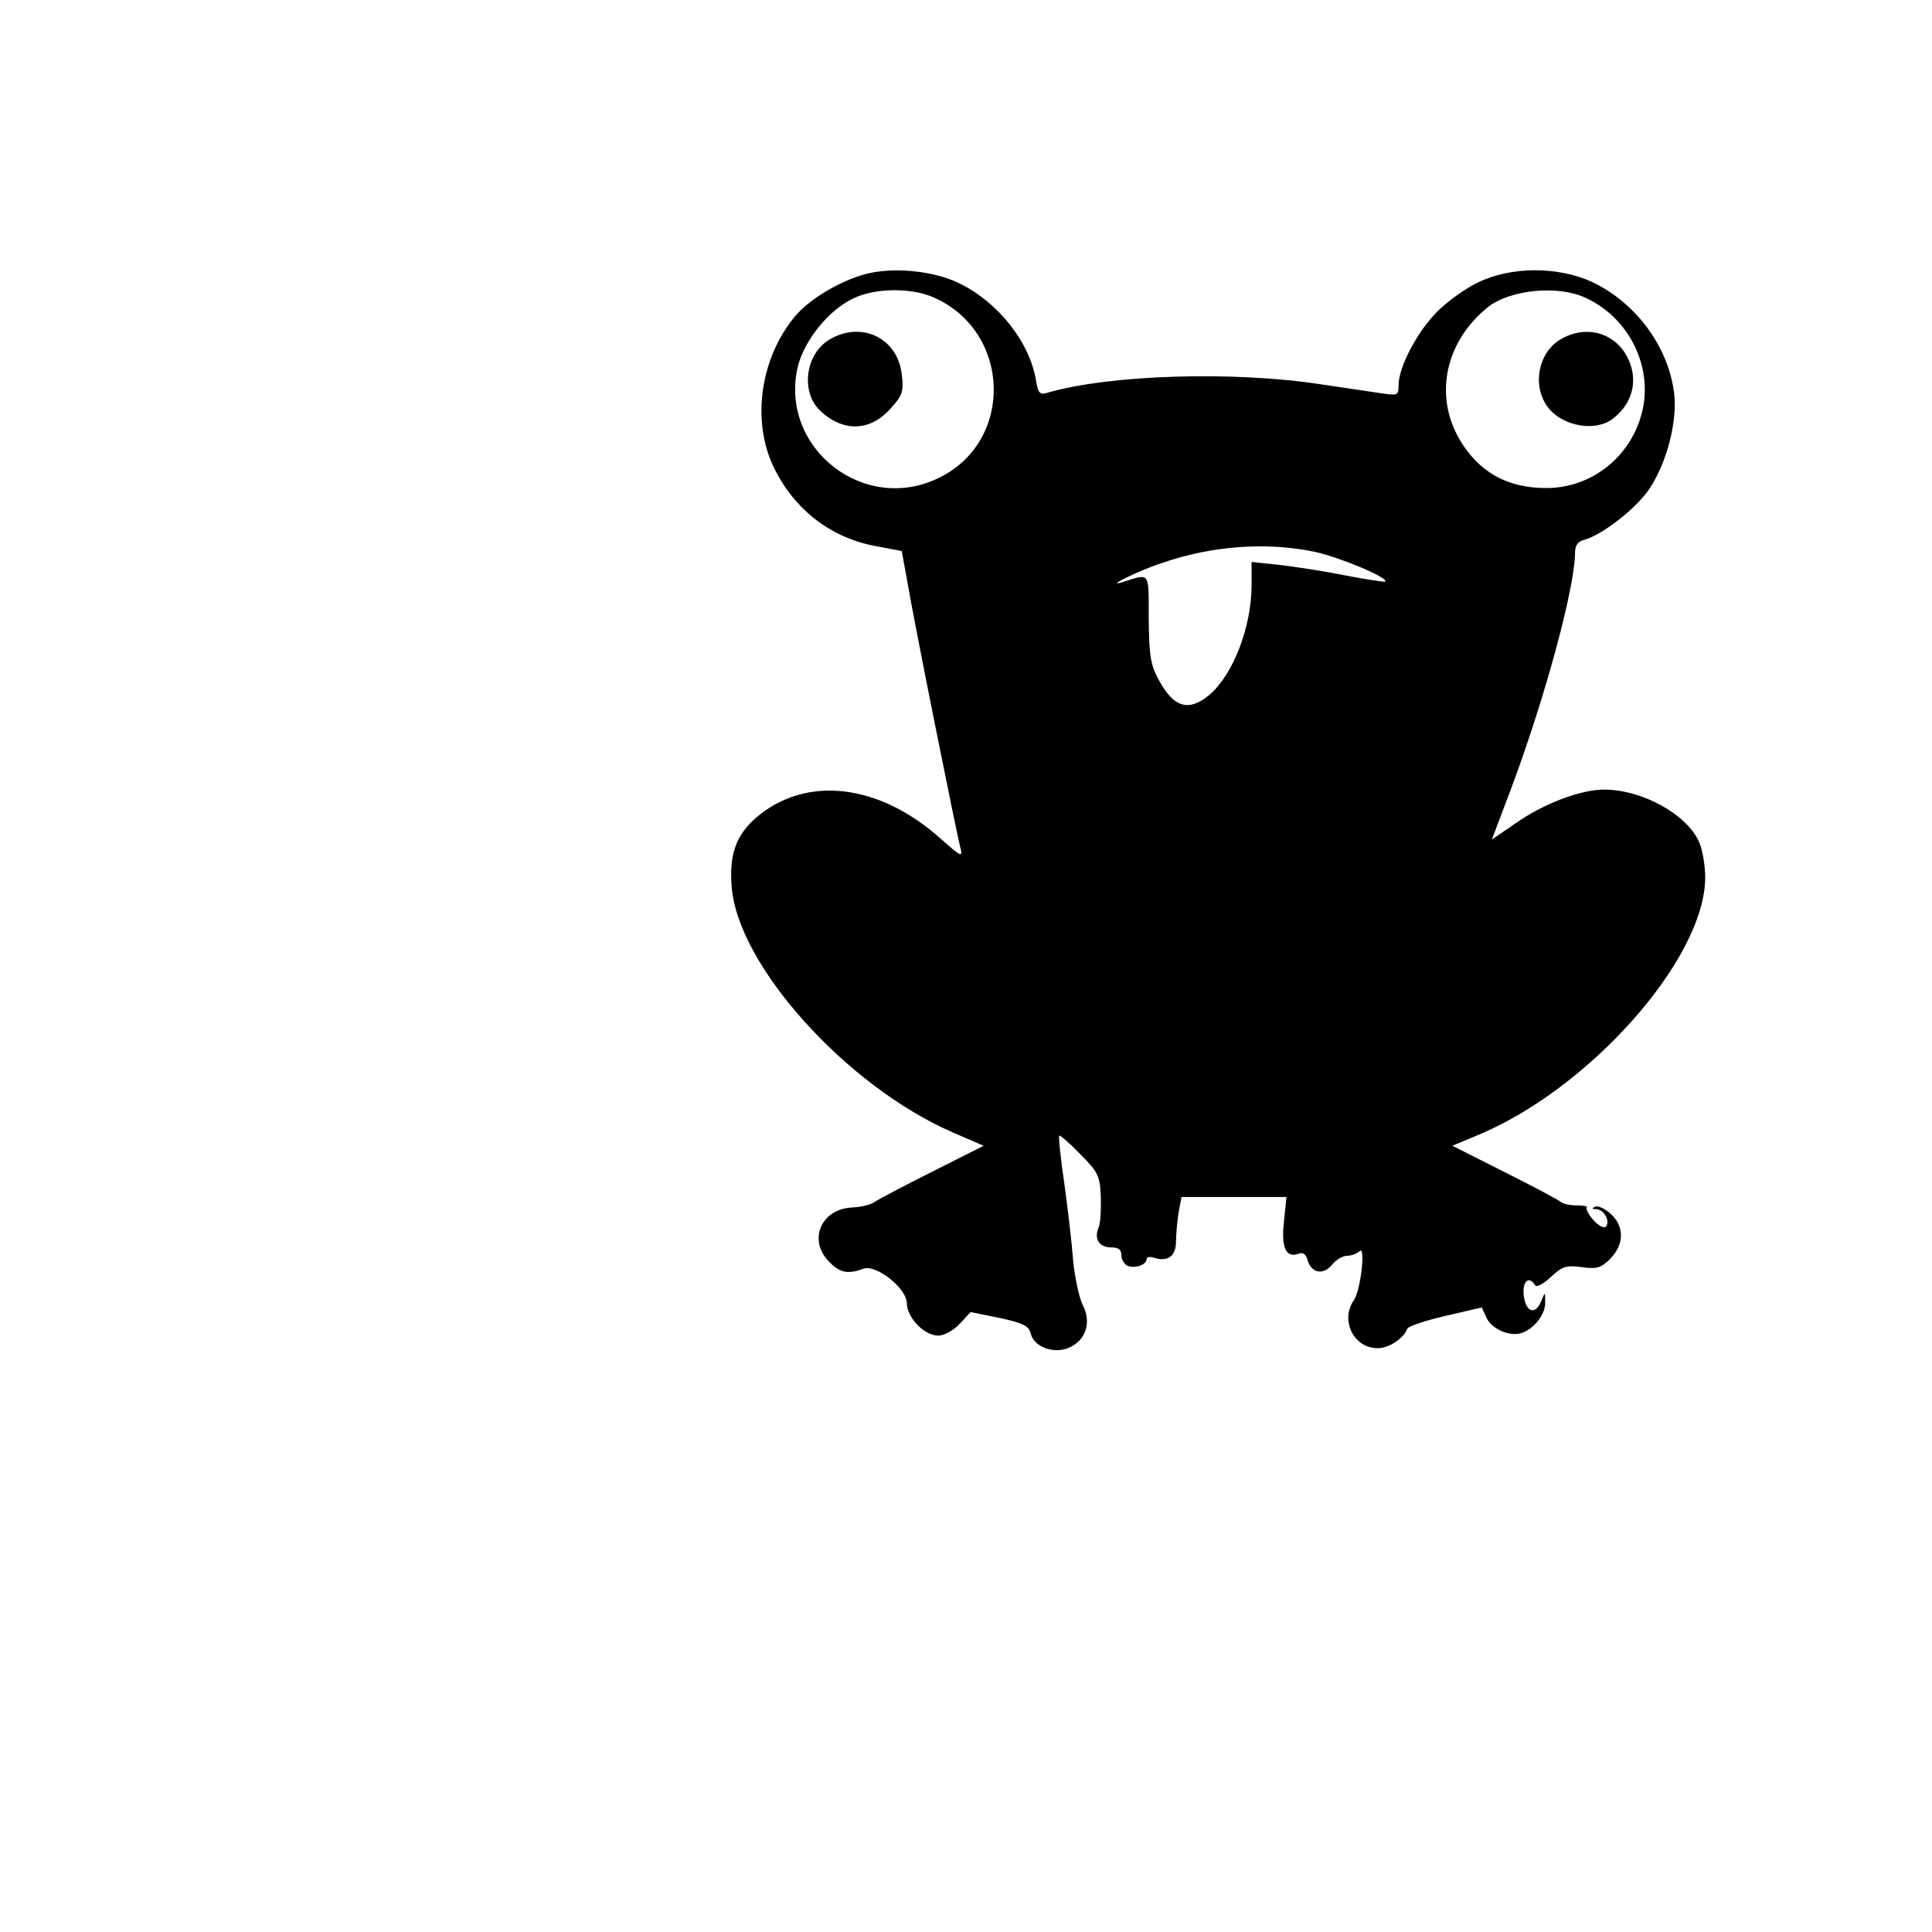
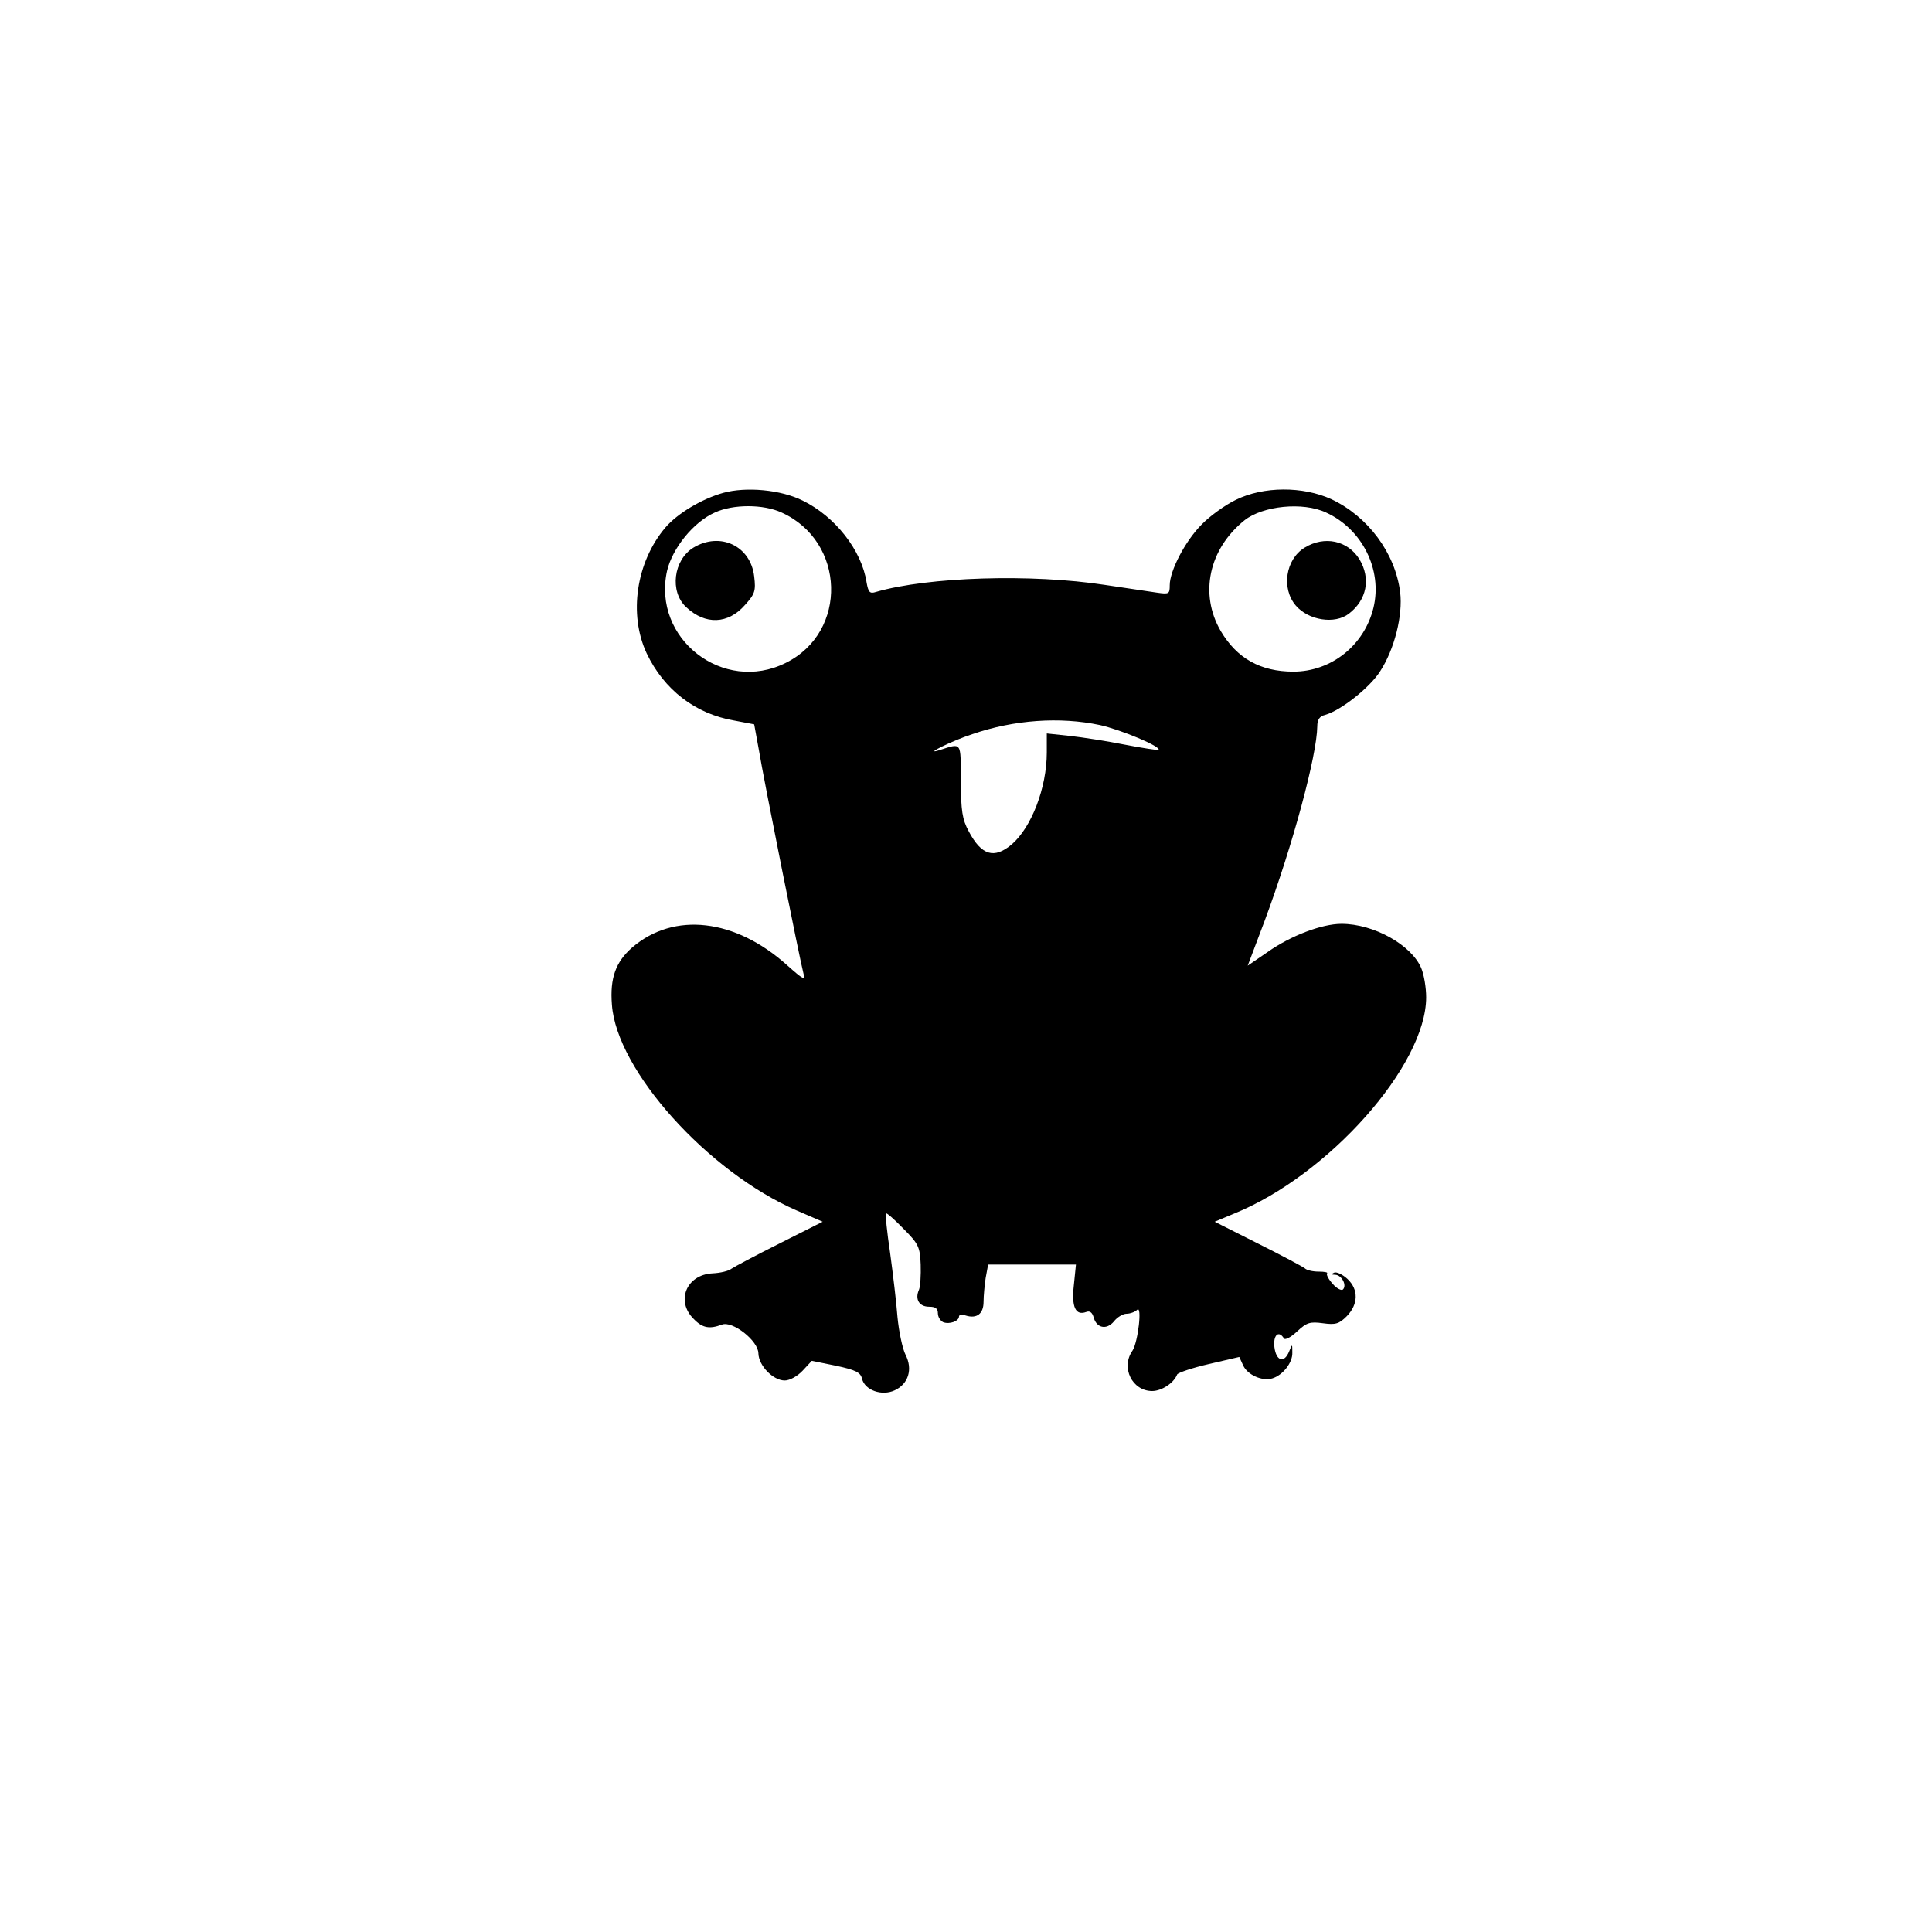
- <svg xmlns="http://www.w3.org/2000/svg" version="1.0" width="70" height="70" viewBox="0 0 460 460" preserveAspectRatio="xMidYMid meet">
+ <svg xmlns="http://www.w3.org/2000/svg" version="1.0" width="70" height="70" viewBox="0 0 550 400" preserveAspectRatio="xMidYMid meet">
  <g transform="translate(0,386) scale(0.1,-0.1)" stroke="none">
    <path d="M2059 3207 c-61 -17 -131 -59 -165 -99 -83 -98 -105 -247 -53 -358 49 -103 138 -172 248 -191 l58 -11 13 -71 c15 -91 118 -604 127 -637 6 -22 0 -19 -46 22 -148 133 -322 153 -441 51 -47 -41 -64 -87 -58 -163 13 -187 273 -476 526 -586 l74 -32 -123 -62 c-68 -34 -130 -67 -137 -72 -7 -6 -31 -12 -54 -13 -74 -4 -105 -79 -53 -130 25 -26 45 -29 80 -16 30 12 104 -46 104 -82 1 -35 42 -77 75 -77 14 0 36 12 51 28 l26 28 69 -14 c56 -12 70 -19 74 -37 8 -33 57 -50 93 -33 39 18 52 60 31 101 -9 18 -19 66 -23 107 -3 41 -13 124 -21 183 -9 60 -14 111 -12 113 2 2 25 -18 50 -44 43 -43 47 -52 49 -102 1 -30 -1 -63 -5 -72 -12 -27 1 -48 29 -48 18 0 25 -5 25 -19 0 -10 7 -21 15 -25 18 -7 45 3 45 16 0 5 8 7 19 3 32 -10 51 5 51 39 0 17 3 48 6 68 l7 38 125 0 125 0 -6 -59 c-7 -62 5 -87 35 -76 10 4 17 -1 21 -14 8 -32 37 -38 58 -13 9 12 26 22 36 22 10 0 24 5 30 11 15 15 3 -91 -13 -116 -34 -48 -1 -115 56 -115 27 0 62 23 71 47 2 5 43 19 91 30 l86 20 11 -24 c12 -27 55 -46 83 -37 30 9 58 45 57 73 0 26 0 26 -9 4 -14 -35 -37 -28 -42 12 -4 34 12 49 27 25 3 -6 20 3 38 20 27 25 36 28 73 23 36 -5 46 -2 68 20 33 34 34 76 2 106 -14 13 -31 21 -38 18 -9 -4 -8 -6 3 -6 19 -1 34 -30 22 -42 -4 -4 -18 3 -29 16 -12 13 -19 27 -16 30 3 3 -8 5 -24 5 -17 0 -34 4 -39 9 -6 5 -66 37 -134 71 l-123 62 55 23 c269 109 547 422 547 616 0 27 -6 64 -14 83 -28 66 -135 126 -227 126 -56 0 -145 -34 -210 -80 l-57 -39 48 127 c81 218 149 472 150 554 0 19 6 29 23 33 45 13 127 78 156 124 41 63 65 160 57 225 -14 112 -92 216 -196 265 -81 37 -193 37 -272 -2 -31 -15 -75 -47 -97 -70 -47 -47 -91 -132 -91 -173 0 -25 -2 -26 -37 -21 -21 3 -87 13 -148 22 -209 32 -502 23 -651 -20 -18 -6 -22 -1 -27 27 -14 92 -90 188 -182 233 -62 31 -161 40 -226 22z m166 -56 c182 -82 190 -340 12 -428 -178 -89 -381 69 -338 262 15 64 75 139 136 166 52 24 138 24 190 0z m1550 0 c103 -47 161 -163 135 -271 -26 -107 -120 -182 -228 -182 -94 0 -161 38 -207 116 -61 105 -34 233 68 315 52 41 166 53 232 22z m-644 -605 c59 -13 177 -62 167 -71 -1 -1 -44 5 -95 15 -50 10 -121 21 -157 25 l-66 7 0 -54 c0 -101 -44 -214 -100 -262 -50 -42 -86 -31 -122 37 -19 35 -22 58 -23 145 0 113 4 107 -62 86 -46 -14 39 28 95 46 119 41 249 50 363 26z" />
    <path d="M1974 3051 c-57 -35 -68 -125 -21 -169 55 -52 120 -49 168 6 28 31 31 40 26 81 -10 87 -97 128 -173 82z" />
    <path d="M3714 3051 c-54 -33 -67 -116 -25 -165 36 -42 111 -54 151 -23 51 39 63 100 30 155 -33 53 -99 68 -156 33z" />
  </g>
</svg>
